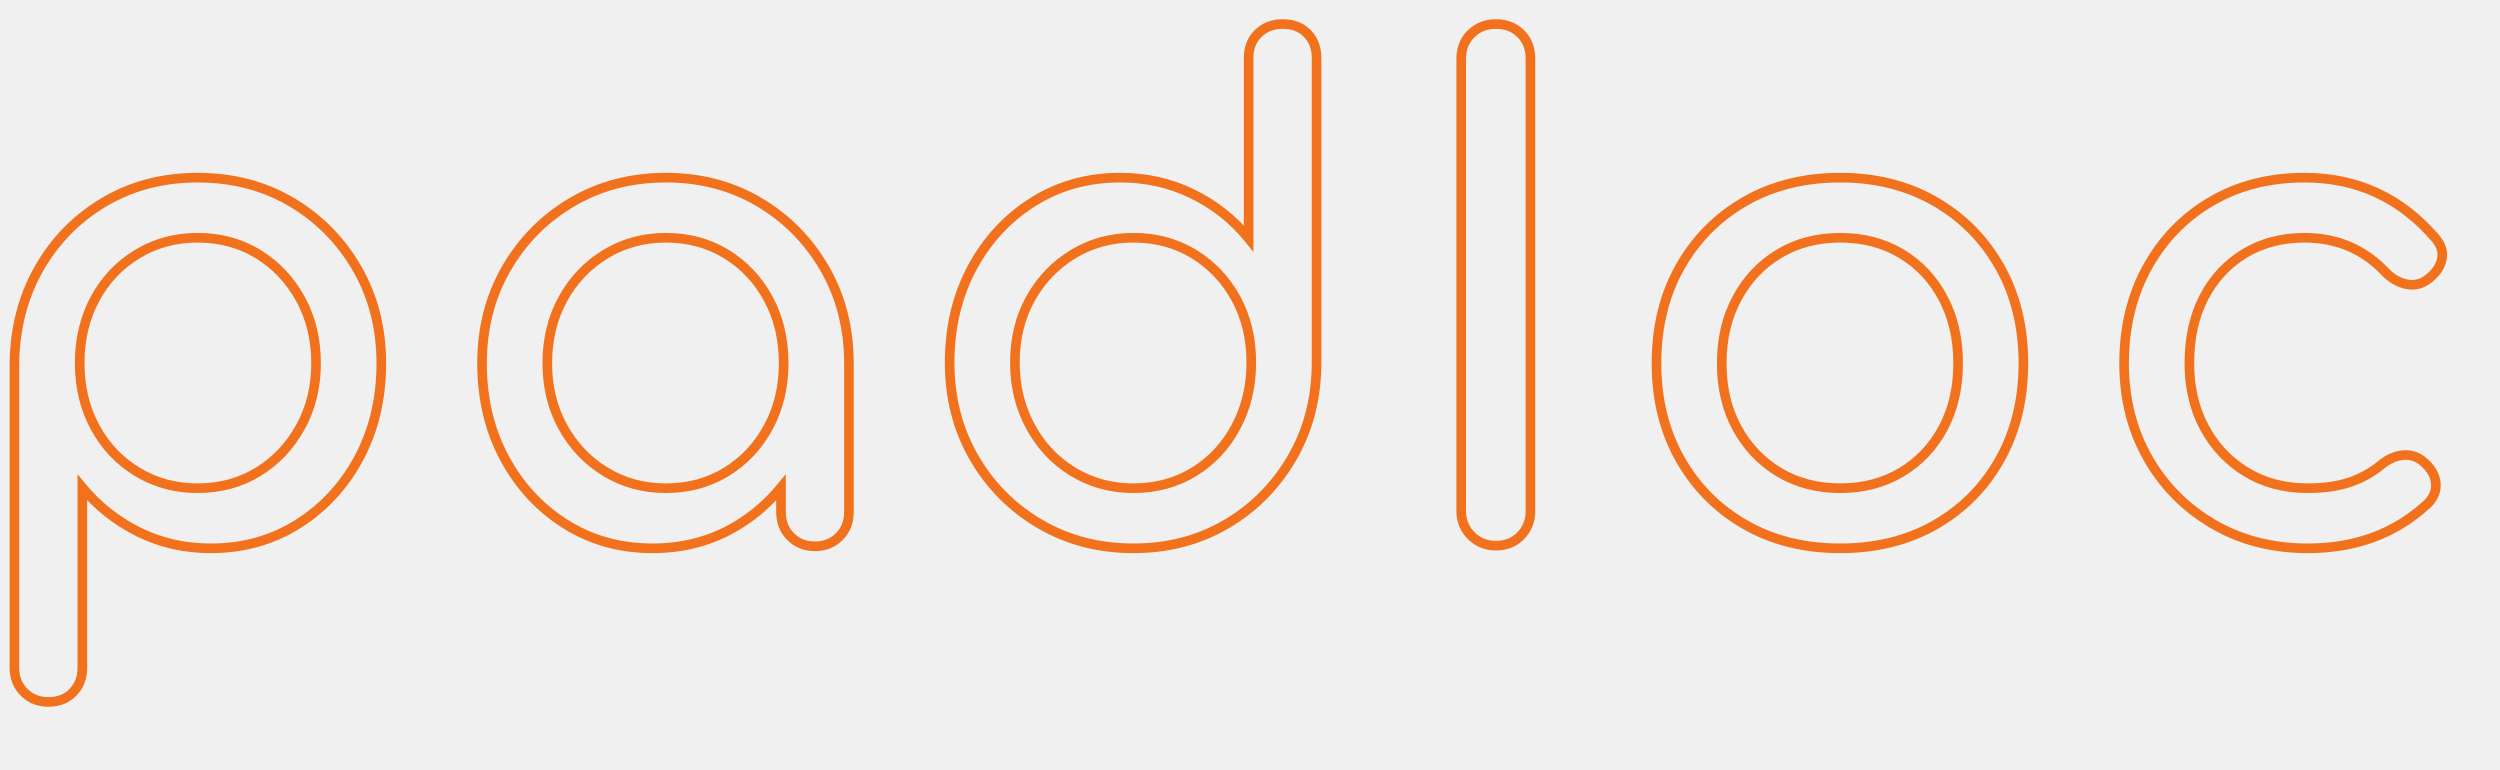
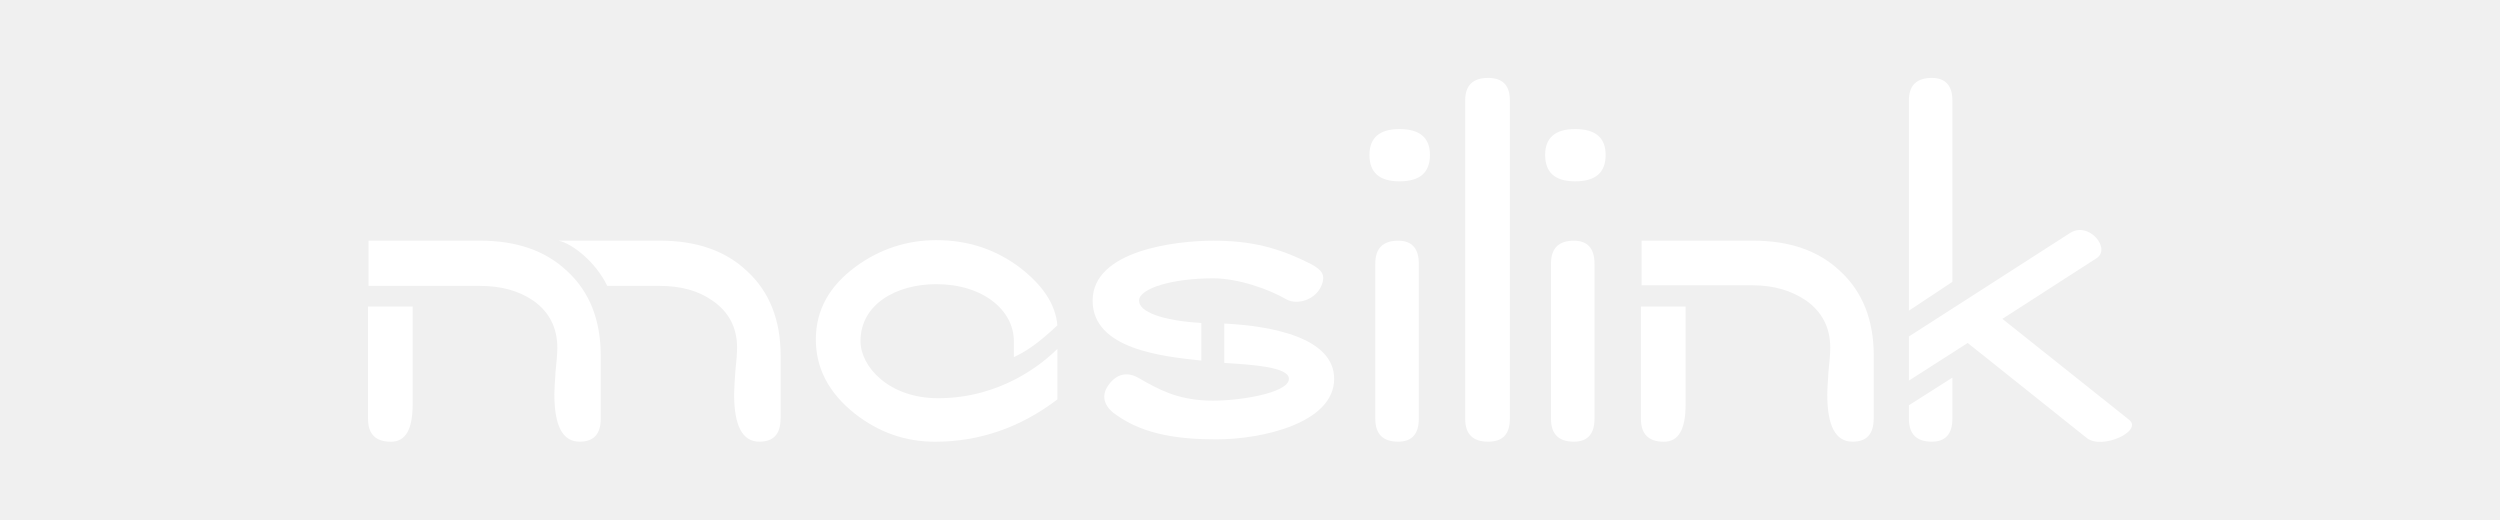
- <svg xmlns="http://www.w3.org/2000/svg" width="520px" height="160px" viewBox="0 0 520 160" version="1.1">
-   <g id="logo-copy-4" stroke="none" stroke-width="1" fill="none" fill-rule="evenodd">
-     <g id="Group" transform="translate(3, 5)" fill-rule="nonzero" stroke-width="2">
-       <path d="M45.087,37.951 C52.573,37.951 59.25,39.692 65.124,43.16 C70.998,46.629 75.665,51.356 79.123,57.343 C82.579,63.326 84.313,70.067 84.313,77.569 C84.313,85.062 82.722,91.77 79.555,97.697 C76.377,103.644 72.036,108.352 66.534,111.824 C61.021,115.304 54.797,117.049 47.857,117.049 C42.248,117.049 37.091,115.878 32.385,113.542 C28.71,111.717 25.455,109.382 22.622,106.537 L22.127,106.03 L22.127,140.932 C22.046,143.463 21.291,145.242 19.908,146.679 C18.434,148.211 16.493,149 14.063,149 C11.744,149 9.826,148.223 8.3,146.692 C6.851,145.238 6.079,143.431 6.006,141.261 L6,140.915 L6,77.56 L6.014,76.859 C6.206,69.642 7.956,63.14 11.256,57.348 C14.668,51.359 19.312,46.63 25.189,43.16 C31.064,39.691 37.695,37.951 45.087,37.951 Z M45.087,52.453 C40.662,52.453 36.656,53.537 33.072,55.712 C29.485,57.888 26.675,60.864 24.638,64.639 C22.59,68.435 21.573,72.747 21.573,77.569 C21.573,82.301 22.591,86.566 24.638,90.361 C26.675,94.136 29.485,97.112 33.072,99.288 C36.656,101.463 40.662,102.547 45.087,102.547 C49.599,102.547 53.627,101.466 57.167,99.291 C60.713,97.113 63.526,94.132 65.609,90.353 C67.7,86.56 68.74,82.298 68.74,77.569 C68.74,72.75 67.701,68.441 65.609,64.647 C63.526,60.868 60.713,57.887 57.167,55.709 C53.627,53.534 49.599,52.453 45.087,52.453 Z M142.489,37.951 C149.881,37.951 156.513,39.691 162.387,43.16 C168.262,46.629 172.929,51.356 176.387,57.343 C179.738,63.144 181.47,69.659 181.571,76.889 L181.576,77.569 L181.576,108.565 C181.492,111.101 180.712,112.884 179.276,114.324 C177.75,115.855 175.832,116.633 173.513,116.633 C171.194,116.633 169.276,115.855 167.749,114.324 C166.205,112.655 165.516,110.91 165.454,108.858 L165.449,108.548 L165.449,106.02 C163.27,108.322 160.959,110.207 158.396,111.824 C152.883,115.304 146.659,117.049 139.719,117.049 C132.78,117.049 126.555,115.304 121.042,111.824 C115.541,108.352 111.199,103.644 108.021,97.697 C104.854,91.77 103.264,85.062 103.264,77.569 C103.264,70.067 104.997,63.326 108.453,57.343 C111.912,51.355 116.602,46.627 122.525,43.158 C128.445,39.69 135.099,37.951 142.489,37.951 Z M142.489,52.453 C138.064,52.453 134.059,53.537 130.474,55.712 C126.884,57.89 124.05,60.869 121.967,64.647 C119.875,68.441 118.836,72.75 118.836,77.569 C118.836,82.298 119.876,86.56 121.967,90.353 C124.05,94.131 126.884,97.11 130.474,99.288 C134.059,101.463 138.064,102.547 142.489,102.547 C147.001,102.547 151.029,101.466 154.569,99.291 C158.112,97.115 160.901,94.137 162.938,90.361 C164.985,86.566 166.003,82.301 166.003,77.569 C166.003,72.747 164.986,68.435 162.938,64.639 C160.901,60.863 158.112,57.885 154.569,55.709 C151.029,53.534 147.001,52.453 142.489,52.453 Z M270.776,6 C273.201,6 275.138,6.763 276.609,8.239 C278.009,9.643 278.766,11.471 278.835,13.741 L278.84,14.085 L278.84,77.438 L278.835,78.129 C278.73,85.352 276.999,91.86 273.651,97.657 C270.192,103.644 265.525,108.371 259.651,111.84 C253.776,115.309 247.145,117.049 239.753,117.049 C232.363,117.049 225.709,115.31 219.788,111.842 C213.866,108.373 209.175,103.645 205.717,97.657 C202.261,91.674 200.527,84.933 200.527,77.431 C200.527,69.938 202.118,63.23 205.285,57.303 C208.463,51.356 212.804,46.648 218.306,43.176 C223.819,39.696 230.043,37.951 236.983,37.951 C242.59,37.951 247.769,39.121 252.52,41.457 C256.228,43.279 259.472,45.61 262.254,48.448 L262.713,48.926 L262.713,14.069 C262.793,11.431 263.584,9.622 265.026,8.226 C266.549,6.751 268.462,6 270.776,6 Z M239.753,52.453 C235.328,52.453 231.322,53.537 227.737,55.712 C224.147,57.89 221.311,60.847 219.228,64.582 C217.138,68.329 216.1,72.614 216.1,77.431 C216.1,82.162 217.141,86.449 219.233,90.288 C221.315,94.109 224.149,97.111 227.737,99.288 C231.322,101.463 235.328,102.547 239.753,102.547 C244.265,102.547 248.293,101.466 251.833,99.291 C255.375,97.115 258.163,94.115 260.199,90.296 C262.248,86.454 263.267,82.165 263.267,77.431 C263.267,72.611 262.251,68.324 260.204,64.574 C258.166,60.842 255.377,57.886 251.833,55.709 C248.293,53.534 244.265,52.453 239.753,52.453 Z M386.775,37.951 C394.35,37.951 401.07,39.644 406.94,43.015 C412.822,46.393 417.448,51.056 420.816,57.003 C424.174,62.934 425.862,69.787 425.862,77.569 C425.862,85.256 424.198,92.062 420.888,97.991 C417.566,103.941 412.963,108.605 407.078,111.985 C401.21,115.355 394.444,117.049 386.775,117.049 C379.106,117.049 372.34,115.355 366.472,111.985 C360.59,108.607 355.964,103.944 352.596,97.997 C349.237,92.065 347.55,85.258 347.55,77.569 C347.55,69.787 349.238,62.934 352.596,57.003 C355.964,51.056 360.59,46.393 366.472,43.015 C372.34,39.645 379.106,37.951 386.775,37.951 Z M386.775,52.453 C382.17,52.453 378.093,53.511 374.549,55.644 C371.009,57.774 368.223,60.728 366.188,64.5 C364.139,68.298 363.122,72.656 363.122,77.569 C363.122,82.48 364.137,86.814 366.186,90.565 C368.221,94.294 371.008,97.225 374.549,99.356 C378.093,101.489 382.17,102.547 386.775,102.547 C391.38,102.547 395.457,101.489 399.001,99.356 C402.539,97.227 405.301,94.299 407.291,90.573 C409.296,86.82 410.289,82.483 410.289,77.569 C410.289,72.653 409.295,68.292 407.289,64.492 C405.299,60.723 402.538,57.773 399.001,55.644 C395.457,53.511 391.38,52.453 386.775,52.453 Z M483.346,37.951 C488.947,37.951 494.072,39.026 498.722,41.168 C503.371,43.309 507.548,46.517 511.245,50.796 C512.791,52.568 513.289,54.399 512.85,56.266 C512.432,58.05 511.307,59.645 509.412,61.018 C507.884,62.113 506.191,62.471 504.334,62.087 C502.583,61.726 500.979,60.831 499.535,59.383 C495.185,54.754 489.795,52.453 483.346,52.453 C478.834,52.453 474.85,53.488 471.399,55.574 C467.954,57.656 465.262,60.559 463.319,64.28 C461.356,68.038 460.386,72.47 460.386,77.569 C460.386,82.392 461.38,86.682 463.384,90.434 C465.376,94.163 468.141,97.116 471.682,99.291 C475.225,101.468 479.346,102.547 484.039,102.547 C487.153,102.547 489.891,102.173 492.25,101.414 C494.578,100.665 496.707,99.497 498.642,97.91 C500.294,96.563 502.003,95.829 503.756,95.674 C505.603,95.511 507.233,96.029 508.646,97.228 C510.444,98.716 511.413,100.402 511.624,102.253 C511.842,104.17 511.212,105.908 509.677,107.448 C502.821,113.848 494.287,117.049 484.039,117.049 C476.462,117.049 469.716,115.309 463.797,111.842 C457.871,108.37 453.226,103.663 449.86,97.719 C446.5,91.786 444.813,85.07 444.813,77.569 C444.813,69.885 446.476,63.057 449.786,57.081 C453.107,51.084 457.664,46.398 463.452,43.019 C469.231,39.645 475.861,37.951 483.346,37.951 Z M315.134,6 C317.553,6 319.514,6.782 321.036,8.308 C322.556,9.833 323.336,11.799 323.336,14.224 L323.336,14.224 L323.336,108.287 C323.252,110.815 322.478,112.62 321.047,114.104 C319.523,115.686 317.557,116.494 315.134,116.494 C312.82,116.494 310.877,115.697 309.301,114.116 C307.726,112.536 306.932,110.589 306.932,108.27 L306.932,108.27 L306.932,14.208 C307.014,11.573 307.825,9.739 309.313,8.296 C310.886,6.771 312.824,6 315.134,6 Z" id="Padloc" stroke="#21BA45" fill="#21BA45" transform="translate(-8,-8)" opacity="0" stroke-width="0">
-         <animateTransform attributeName="transform" type="translate" values="-8,-8; 0,0" keyTimes="0;1" calcMode="spline" keySplines="0.65, 0, 0.35, 1" begin="1s" dur="1.5s" fill="freeze" />
-         <animate attributeName="opacity" values="0;1" keyTimes="0;1" calcMode="spline" keySplines="0.65, 0, 0.35, 1" begin="1s" dur="1.5s" fill="freeze" />
-       </path>
-       <path d="M12.063,146 C14.187,146 15.895,145.329 17.188,143.986 C18.481,142.643 19.127,140.953 19.127,138.915 L19.127,138.915 L19.127,101.408 C22.358,105.298 26.259,108.377 30.83,110.646 C35.4,112.915 40.409,114.049 45.857,114.049 C52.597,114.049 58.645,112.359 64,108.979 C69.356,105.599 73.58,101.014 76.673,95.226 C79.766,89.438 81.313,82.886 81.313,75.569 C81.313,68.253 79.628,61.678 76.257,55.843 C72.887,50.009 68.34,45.401 62.615,42.021 C56.891,38.641 50.381,36.951 43.087,36.951 C35.885,36.951 29.422,38.641 23.697,42.021 C17.973,45.401 13.448,50.009 10.124,55.843 C6.8,61.678 5.092,68.253 5,75.569 L5,75.569 L5,138.915 C5,140.953 5.669,142.643 7.008,143.986 C8.347,145.329 10.032,146 12.063,146 Z M43.087,101.547 C38.47,101.547 34.292,100.412 30.553,98.143 C26.813,95.874 23.882,92.772 21.758,88.836 C19.635,84.9 18.573,80.478 18.573,75.569 C18.573,70.568 19.635,66.1 21.758,62.164 C23.882,58.228 26.813,55.126 30.553,52.857 C34.292,50.588 38.47,49.453 43.087,49.453 C47.796,49.453 51.997,50.588 55.69,52.857 C59.384,55.126 62.315,58.228 64.485,62.164 C66.655,66.1 67.74,70.568 67.74,75.569 C67.74,80.478 66.655,84.9 64.485,88.836 C62.315,92.772 59.384,95.874 55.69,98.143 C51.997,100.412 47.796,101.547 43.087,101.547 Z M137.719,114.049 C144.459,114.049 150.507,112.359 155.862,108.979 C159.042,106.972 161.823,104.54 164.205,101.684 L164.449,101.388 L164.449,106.548 C164.449,108.478 165.05,110.096 166.252,111.403 L166.458,111.618 C167.796,112.961 169.481,113.633 171.513,113.633 C173.544,113.633 175.229,112.961 176.568,111.618 C177.907,110.275 178.576,108.585 178.576,106.548 L178.576,106.548 L178.576,75.569 C178.576,68.253 176.891,61.678 173.521,55.843 C170.151,50.009 165.604,45.401 159.879,42.021 C154.154,38.641 147.691,36.951 140.489,36.951 C133.287,36.951 126.801,38.641 121.03,42.021 C115.259,45.401 110.689,50.009 107.319,55.843 C103.949,61.678 102.264,68.253 102.264,75.569 C102.264,82.886 103.81,89.438 106.903,95.226 C109.996,101.014 114.221,105.599 119.576,108.979 C124.931,112.359 130.979,114.049 137.719,114.049 Z M140.489,101.547 C135.873,101.547 131.695,100.412 127.955,98.143 C124.216,95.874 121.261,92.772 119.091,88.836 C116.921,84.9 115.836,80.478 115.836,75.569 C115.836,70.568 116.921,66.1 119.091,62.164 C121.261,58.228 124.216,55.126 127.955,52.857 C131.695,50.588 135.873,49.453 140.489,49.453 C145.198,49.453 149.399,50.588 153.093,52.857 C156.786,55.126 159.694,58.228 161.818,62.164 C163.942,66.1 165.003,70.568 165.003,75.569 C165.003,80.478 163.942,84.9 161.818,88.836 C159.694,92.772 156.786,95.874 153.093,98.143 C149.399,100.412 145.198,101.547 140.489,101.547 Z M237.753,114.049 C244.955,114.049 251.418,112.359 257.143,108.979 C262.867,105.599 267.415,100.991 270.785,95.157 C274.155,89.322 275.84,82.747 275.84,75.431 L275.84,75.431 L275.84,12.085 C275.84,9.955 275.194,8.241 273.901,6.945 C272.608,5.648 270.9,5 268.776,5 C266.745,5 265.06,5.648 263.721,6.945 C262.382,8.241 261.713,9.955 261.713,12.085 L261.713,12.085 L261.713,49.592 C258.574,45.702 254.696,42.623 250.079,40.354 C245.463,38.085 240.43,36.951 234.983,36.951 C228.243,36.951 222.195,38.641 216.84,42.021 C211.484,45.401 207.26,49.986 204.167,55.774 C201.074,61.562 199.527,68.114 199.527,75.431 C199.527,82.747 201.212,89.322 204.582,95.157 C207.953,100.991 212.523,105.599 218.294,108.979 C224.065,112.359 230.551,114.049 237.753,114.049 Z M237.753,101.547 C233.136,101.547 228.958,100.412 225.219,98.143 C221.479,95.874 218.525,92.749 216.355,88.767 C214.185,84.784 213.1,80.339 213.1,75.431 C213.1,70.43 214.185,65.984 216.355,62.095 C218.525,58.205 221.479,55.126 225.219,52.857 C228.958,50.588 233.136,49.453 237.753,49.453 C242.462,49.453 246.663,50.588 250.356,52.857 C254.049,55.126 256.958,58.205 259.082,62.095 C261.205,65.984 262.267,70.43 262.267,75.431 C262.267,80.339 261.205,84.784 259.082,88.767 C256.958,92.749 254.049,95.874 250.356,98.143 C246.663,100.412 242.462,101.547 237.753,101.547 Z M313.134,113.494 C315.257,113.494 316.989,112.799 318.327,111.41 C319.666,110.021 320.336,108.307 320.336,106.27 L320.336,106.27 L320.336,12.224 C320.336,10.094 319.666,8.357 318.327,7.014 C316.989,5.671 315.257,5 313.134,5 C311.102,5 309.394,5.671 308.009,7.014 C306.624,8.357 305.932,10.094 305.932,12.224 L305.932,12.224 L305.932,106.27 C305.932,108.307 306.624,110.021 308.009,111.41 C309.394,112.799 311.102,113.494 313.134,113.494 Z M384.775,114.049 C392.254,114.049 398.856,112.405 404.58,109.118 C410.305,105.83 414.783,101.292 418.015,95.504 C421.246,89.716 422.862,83.071 422.862,75.569 C422.862,67.975 421.223,61.284 417.945,55.496 C414.668,49.708 410.166,45.17 404.442,41.882 C398.717,38.595 392.162,36.951 384.775,36.951 C377.296,36.951 370.694,38.595 364.97,41.882 C359.245,45.17 354.744,49.708 351.466,55.496 C348.188,61.284 346.55,67.975 346.55,75.569 C346.55,83.071 348.188,89.716 351.466,95.504 C354.744,101.292 359.245,105.83 364.97,109.118 C370.694,112.405 377.296,114.049 384.775,114.049 Z M384.775,101.547 C379.974,101.547 375.727,100.435 372.033,98.213 C368.34,95.99 365.431,92.934 363.308,89.044 C361.184,85.155 360.122,80.663 360.122,75.569 C360.122,70.476 361.184,65.961 363.308,62.025 C365.431,58.089 368.34,55.01 372.033,52.787 C375.727,50.565 379.974,49.453 384.775,49.453 C389.576,49.453 393.824,50.565 397.517,52.787 C401.21,55.01 404.096,58.089 406.173,62.025 C408.251,65.961 409.289,70.476 409.289,75.569 C409.289,80.663 408.251,85.155 406.173,89.044 C404.096,92.934 401.21,95.99 397.517,98.213 C393.824,100.435 389.576,101.547 384.775,101.547 Z M482.039,114.049 C492.011,114.049 500.321,110.947 506.968,104.742 C508.261,103.445 508.815,101.987 508.63,100.366 C508.446,98.745 507.569,97.287 505.999,95.99 C504.799,94.971 503.414,94.532 501.844,94.67 C500.274,94.809 498.751,95.481 497.274,96.685 C495.242,98.352 493.003,99.579 490.556,100.366 C488.11,101.153 485.27,101.547 482.039,101.547 C477.145,101.547 472.852,100.412 469.158,98.143 C465.465,95.874 462.58,92.795 460.502,88.905 C458.425,85.016 457.386,80.57 457.386,75.569 C457.386,70.291 458.402,65.706 460.433,61.817 C462.464,57.927 465.28,54.894 468.881,52.718 C472.482,50.541 476.637,49.453 481.346,49.453 C488.086,49.453 493.719,51.861 498.243,56.677 C499.536,57.973 500.967,58.784 502.536,59.108 C504.106,59.432 505.537,59.131 506.83,58.205 C508.492,57.001 509.508,55.612 509.877,54.037 C510.246,52.463 509.785,50.935 508.492,49.453 C504.891,45.286 500.828,42.16 496.304,40.076 C491.78,37.993 486.794,36.951 481.346,36.951 C474.052,36.951 467.589,38.595 461.956,41.882 C456.324,45.17 451.892,49.731 448.661,55.566 C445.429,61.4 443.813,68.068 443.813,75.569 C443.813,82.886 445.452,89.438 448.73,95.226 C452.008,101.014 456.532,105.599 462.303,108.979 C468.073,112.359 474.652,114.049 482.039,114.049 Z" id="Padloc" stroke="#2185D0" fill="#2185D0" transform="translate(-6,-6)" opacity="0">
-         <animateTransform attributeName="transform" type="translate" values="-6,-6; 0,0" keyTimes="0;1" calcMode="spline" keySplines="0.65, 0, 0.35, 1" begin="1s" dur="1.5s" fill="freeze" />
-         <animate attributeName="opacity" values="0;1" keyTimes="0;1" calcMode="spline" keySplines="0.65, 0, 0.35, 1" begin="1s" dur="1.5s" fill="freeze" />
-       </path>
-       <path d="M10.063,144 C12.187,144 13.895,143.329 15.188,141.986 C16.481,140.643 17.127,138.953 17.127,136.915 L17.127,136.915 L17.127,99.408 C20.358,103.298 24.259,106.377 28.83,108.646 C33.4,110.915 38.409,112.049 43.857,112.049 C50.597,112.049 56.645,110.359 62,106.979 C67.356,103.599 71.58,99.014 74.673,93.226 C77.766,87.438 79.313,80.886 79.313,73.569 C79.313,66.253 77.628,59.678 74.257,53.843 C70.887,48.009 66.34,43.401 60.615,40.021 C54.891,36.641 48.381,34.951 41.087,34.951 C33.885,34.951 27.422,36.641 21.697,40.021 C15.973,43.401 11.448,48.009 8.124,53.843 C4.8,59.678 3.092,66.253 3,73.569 L3,73.569 L3,136.915 C3,138.953 3.669,140.643 5.008,141.986 C6.347,143.329 8.032,144 10.063,144 Z M41.087,99.547 C36.47,99.547 32.292,98.412 28.553,96.143 C24.813,93.874 21.882,90.772 19.758,86.836 C17.635,82.9 16.573,78.478 16.573,73.569 C16.573,68.568 17.635,64.1 19.758,60.164 C21.882,56.228 24.813,53.126 28.553,50.857 C32.292,48.588 36.47,47.453 41.087,47.453 C45.796,47.453 49.997,48.588 53.69,50.857 C57.384,53.126 60.315,56.228 62.485,60.164 C64.655,64.1 65.74,68.568 65.74,73.569 C65.74,78.478 64.655,82.9 62.485,86.836 C60.315,90.772 57.384,93.874 53.69,96.143 C49.997,98.412 45.796,99.547 41.087,99.547 Z M135.719,112.049 C142.459,112.049 148.507,110.359 153.862,106.979 C157.042,104.972 159.823,102.54 162.205,99.684 L162.449,99.388 L162.449,104.548 C162.449,106.478 163.05,108.096 164.252,109.403 L164.458,109.618 C165.796,110.961 167.481,111.633 169.513,111.633 C171.544,111.633 173.229,110.961 174.568,109.618 C175.907,108.275 176.576,106.585 176.576,104.548 L176.576,104.548 L176.576,73.569 C176.576,66.253 174.891,59.678 171.521,53.843 C168.151,48.009 163.604,43.401 157.879,40.021 C152.154,36.641 145.691,34.951 138.489,34.951 C131.287,34.951 124.801,36.641 119.03,40.021 C113.259,43.401 108.689,48.009 105.319,53.843 C101.949,59.678 100.264,66.253 100.264,73.569 C100.264,80.886 101.81,87.438 104.903,93.226 C107.996,99.014 112.221,103.599 117.576,106.979 C122.931,110.359 128.979,112.049 135.719,112.049 Z M138.489,99.547 C133.873,99.547 129.695,98.412 125.955,96.143 C122.216,93.874 119.261,90.772 117.091,86.836 C114.921,82.9 113.836,78.478 113.836,73.569 C113.836,68.568 114.921,64.1 117.091,60.164 C119.261,56.228 122.216,53.126 125.955,50.857 C129.695,48.588 133.873,47.453 138.489,47.453 C143.198,47.453 147.399,48.588 151.093,50.857 C154.786,53.126 157.694,56.228 159.818,60.164 C161.942,64.1 163.003,68.568 163.003,73.569 C163.003,78.478 161.942,82.9 159.818,86.836 C157.694,90.772 154.786,93.874 151.093,96.143 C147.399,98.412 143.198,99.547 138.489,99.547 Z M235.753,112.049 C242.955,112.049 249.418,110.359 255.143,106.979 C260.867,103.599 265.415,98.991 268.785,93.157 C272.155,87.322 273.84,80.747 273.84,73.431 L273.84,73.431 L273.84,10.085 C273.84,7.955 273.194,6.241 271.901,4.945 C270.608,3.648 268.9,3 266.776,3 C264.745,3 263.06,3.648 261.721,4.945 C260.382,6.241 259.713,7.955 259.713,10.085 L259.713,10.085 L259.713,47.592 C256.574,43.702 252.696,40.623 248.079,38.354 C243.463,36.085 238.43,34.951 232.983,34.951 C226.243,34.951 220.195,36.641 214.84,40.021 C209.484,43.401 205.26,47.986 202.167,53.774 C199.074,59.562 197.527,66.114 197.527,73.431 C197.527,80.747 199.212,87.322 202.582,93.157 C205.953,98.991 210.523,103.599 216.294,106.979 C222.065,110.359 228.551,112.049 235.753,112.049 Z M235.753,99.547 C231.136,99.547 226.958,98.412 223.219,96.143 C219.479,93.874 216.525,90.749 214.355,86.767 C212.185,82.784 211.1,78.339 211.1,73.431 C211.1,68.43 212.185,63.984 214.355,60.095 C216.525,56.205 219.479,53.126 223.219,50.857 C226.958,48.588 231.136,47.453 235.753,47.453 C240.462,47.453 244.663,48.588 248.356,50.857 C252.049,53.126 254.958,56.205 257.082,60.095 C259.205,63.984 260.267,68.43 260.267,73.431 C260.267,78.339 259.205,82.784 257.082,86.767 C254.958,90.749 252.049,93.874 248.356,96.143 C244.663,98.412 240.462,99.547 235.753,99.547 Z M311.134,111.494 C313.257,111.494 314.989,110.799 316.327,109.41 C317.666,108.021 318.336,106.307 318.336,104.27 L318.336,104.27 L318.336,10.224 C318.336,8.094 317.666,6.357 316.327,5.014 C314.989,3.671 313.257,3 311.134,3 C309.102,3 307.394,3.671 306.009,5.014 C304.624,6.357 303.932,8.094 303.932,10.224 L303.932,10.224 L303.932,104.27 C303.932,106.307 304.624,108.021 306.009,109.41 C307.394,110.799 309.102,111.494 311.134,111.494 Z M382.775,112.049 C390.254,112.049 396.856,110.405 402.58,107.118 C408.305,103.83 412.783,99.292 416.015,93.504 C419.246,87.716 420.862,81.071 420.862,73.569 C420.862,65.975 419.223,59.284 415.945,53.496 C412.668,47.708 408.166,43.17 402.442,39.882 C396.717,36.595 390.162,34.951 382.775,34.951 C375.296,34.951 368.694,36.595 362.97,39.882 C357.245,43.17 352.744,47.708 349.466,53.496 C346.188,59.284 344.55,65.975 344.55,73.569 C344.55,81.071 346.188,87.716 349.466,93.504 C352.744,99.292 357.245,103.83 362.97,107.118 C368.694,110.405 375.296,112.049 382.775,112.049 Z M382.775,99.547 C377.974,99.547 373.727,98.435 370.033,96.213 C366.34,93.99 363.431,90.934 361.308,87.044 C359.184,83.155 358.122,78.663 358.122,73.569 C358.122,68.476 359.184,63.961 361.308,60.025 C363.431,56.089 366.34,53.01 370.033,50.787 C373.727,48.565 377.974,47.453 382.775,47.453 C387.576,47.453 391.824,48.565 395.517,50.787 C399.21,53.01 402.096,56.089 404.173,60.025 C406.251,63.961 407.289,68.476 407.289,73.569 C407.289,78.663 406.251,83.155 404.173,87.044 C402.096,90.934 399.21,93.99 395.517,96.213 C391.824,98.435 387.576,99.547 382.775,99.547 Z M480.039,112.049 C490.011,112.049 498.321,108.947 504.968,102.742 C506.261,101.445 506.815,99.987 506.63,98.366 C506.446,96.745 505.569,95.287 503.999,93.99 C502.799,92.971 501.414,92.532 499.844,92.67 C498.274,92.809 496.751,93.481 495.274,94.685 C493.242,96.352 491.003,97.579 488.556,98.366 C486.11,99.153 483.27,99.547 480.039,99.547 C475.145,99.547 470.852,98.412 467.158,96.143 C463.465,93.874 460.58,90.795 458.502,86.905 C456.425,83.016 455.386,78.57 455.386,73.569 C455.386,68.291 456.402,63.706 458.433,59.817 C460.464,55.927 463.28,52.894 466.881,50.718 C470.482,48.541 474.637,47.453 479.346,47.453 C486.086,47.453 491.719,49.861 496.243,54.677 C497.536,55.973 498.967,56.784 500.536,57.108 C502.106,57.432 503.537,57.131 504.83,56.205 C506.492,55.001 507.508,53.612 507.877,52.037 C508.246,50.463 507.785,48.935 506.492,47.453 C502.891,43.286 498.828,40.16 494.304,38.076 C489.78,35.993 484.794,34.951 479.346,34.951 C472.052,34.951 465.589,36.595 459.956,39.882 C454.324,43.17 449.892,47.731 446.661,53.566 C443.429,59.4 441.813,66.068 441.813,73.569 C441.813,80.886 443.452,87.438 446.73,93.226 C450.008,99.014 454.532,103.599 460.303,106.979 C466.073,110.359 472.652,112.049 480.039,112.049 Z" id="Padloc" stroke="#A333C8" fill="#A333C8" transform="translate(-4,-4)" opacity="0">
-         <animateTransform attributeName="transform" type="translate" values="-4,-4; 0,0" keyTimes="0;1" calcMode="spline" keySplines="0.65, 0, 0.35, 1" begin="1s" dur="1.5s" fill="freeze" />
-         <animate attributeName="opacity" values="0;1" keyTimes="0;1" calcMode="spline" keySplines="0.65, 0, 0.35, 1" begin="1s" dur="1.5s" fill="freeze" />
-       </path>
-       <path d="M8.063,142 C10.187,142 11.895,141.329 13.188,139.986 C14.481,138.643 15.127,136.953 15.127,134.915 L15.127,134.915 L15.127,97.408 C18.358,101.298 22.259,104.377 26.83,106.646 C31.4,108.915 36.409,110.049 41.857,110.049 C48.597,110.049 54.645,108.359 60,104.979 C65.356,101.599 69.58,97.014 72.673,91.226 C75.766,85.438 77.313,78.886 77.313,71.569 C77.313,64.253 75.628,57.678 72.257,51.843 C68.887,46.009 64.34,41.401 58.615,38.021 C52.891,34.641 46.381,32.951 39.087,32.951 C31.885,32.951 25.422,34.641 19.697,38.021 C13.973,41.401 9.448,46.009 6.124,51.843 C2.8,57.678 1.092,64.253 1,71.569 L1,71.569 L1,134.915 C1,136.953 1.669,138.643 3.008,139.986 C4.347,141.329 6.032,142 8.063,142 Z M39.087,97.547 C34.47,97.547 30.292,96.412 26.553,94.143 C22.813,91.874 19.882,88.772 17.758,84.836 C15.635,80.9 14.573,76.478 14.573,71.569 C14.573,66.568 15.635,62.1 17.758,58.164 C19.882,54.228 22.813,51.126 26.553,48.857 C30.292,46.588 34.47,45.453 39.087,45.453 C43.796,45.453 47.997,46.588 51.69,48.857 C55.384,51.126 58.315,54.228 60.485,58.164 C62.655,62.1 63.74,66.568 63.74,71.569 C63.74,76.478 62.655,80.9 60.485,84.836 C58.315,88.772 55.384,91.874 51.69,94.143 C47.997,96.412 43.796,97.547 39.087,97.547 Z M133.719,110.049 C140.459,110.049 146.507,108.359 151.862,104.979 C155.042,102.972 157.823,100.54 160.205,97.684 L160.449,97.388 L160.449,102.548 C160.449,104.478 161.05,106.096 162.252,107.403 L162.458,107.618 C163.796,108.961 165.481,109.633 167.513,109.633 C169.544,109.633 171.229,108.961 172.568,107.618 C173.907,106.275 174.576,104.585 174.576,102.548 L174.576,102.548 L174.576,71.569 C174.576,64.253 172.891,57.678 169.521,51.843 C166.151,46.009 161.604,41.401 155.879,38.021 C150.154,34.641 143.691,32.951 136.489,32.951 C129.287,32.951 122.801,34.641 117.03,38.021 C111.259,41.401 106.689,46.009 103.319,51.843 C99.949,57.678 98.264,64.253 98.264,71.569 C98.264,78.886 99.81,85.438 102.903,91.226 C105.996,97.014 110.221,101.599 115.576,104.979 C120.931,108.359 126.979,110.049 133.719,110.049 Z M136.489,97.547 C131.873,97.547 127.695,96.412 123.955,94.143 C120.216,91.874 117.261,88.772 115.091,84.836 C112.921,80.9 111.836,76.478 111.836,71.569 C111.836,66.568 112.921,62.1 115.091,58.164 C117.261,54.228 120.216,51.126 123.955,48.857 C127.695,46.588 131.873,45.453 136.489,45.453 C141.198,45.453 145.399,46.588 149.093,48.857 C152.786,51.126 155.694,54.228 157.818,58.164 C159.942,62.1 161.003,66.568 161.003,71.569 C161.003,76.478 159.942,80.9 157.818,84.836 C155.694,88.772 152.786,91.874 149.093,94.143 C145.399,96.412 141.198,97.547 136.489,97.547 Z M233.753,110.049 C240.955,110.049 247.418,108.359 253.143,104.979 C258.867,101.599 263.415,96.991 266.785,91.157 C270.155,85.322 271.84,78.747 271.84,71.431 L271.84,71.431 L271.84,8.085 C271.84,5.955 271.194,4.241 269.901,2.945 C268.608,1.648 266.9,1 264.776,1 C262.745,1 261.06,1.648 259.721,2.945 C258.382,4.241 257.713,5.955 257.713,8.085 L257.713,8.085 L257.713,45.592 C254.574,41.702 250.696,38.623 246.079,36.354 C241.463,34.085 236.43,32.951 230.983,32.951 C224.243,32.951 218.195,34.641 212.84,38.021 C207.484,41.401 203.26,45.986 200.167,51.774 C197.074,57.562 195.527,64.114 195.527,71.431 C195.527,78.747 197.212,85.322 200.582,91.157 C203.953,96.991 208.523,101.599 214.294,104.979 C220.065,108.359 226.551,110.049 233.753,110.049 Z M233.753,97.547 C229.136,97.547 224.958,96.412 221.219,94.143 C217.479,91.874 214.525,88.749 212.355,84.767 C210.185,80.784 209.1,76.339 209.1,71.431 C209.1,66.43 210.185,61.984 212.355,58.095 C214.525,54.205 217.479,51.126 221.219,48.857 C224.958,46.588 229.136,45.453 233.753,45.453 C238.462,45.453 242.663,46.588 246.356,48.857 C250.049,51.126 252.958,54.205 255.082,58.095 C257.205,61.984 258.267,66.43 258.267,71.431 C258.267,76.339 257.205,80.784 255.082,84.767 C252.958,88.749 250.049,91.874 246.356,94.143 C242.663,96.412 238.462,97.547 233.753,97.547 Z M309.134,109.494 C311.257,109.494 312.989,108.799 314.327,107.41 C315.666,106.021 316.336,104.307 316.336,102.27 L316.336,102.27 L316.336,8.224 C316.336,6.094 315.666,4.357 314.327,3.014 C312.989,1.671 311.257,1 309.134,1 C307.102,1 305.394,1.671 304.009,3.014 C302.624,4.357 301.932,6.094 301.932,8.224 L301.932,8.224 L301.932,102.27 C301.932,104.307 302.624,106.021 304.009,107.41 C305.394,108.799 307.102,109.494 309.134,109.494 Z M380.775,110.049 C388.254,110.049 394.856,108.405 400.58,105.118 C406.305,101.83 410.783,97.292 414.015,91.504 C417.246,85.716 418.862,79.071 418.862,71.569 C418.862,63.975 417.223,57.284 413.945,51.496 C410.668,45.708 406.166,41.17 400.442,37.882 C394.717,34.595 388.162,32.951 380.775,32.951 C373.296,32.951 366.694,34.595 360.97,37.882 C355.245,41.17 350.744,45.708 347.466,51.496 C344.188,57.284 342.55,63.975 342.55,71.569 C342.55,79.071 344.188,85.716 347.466,91.504 C350.744,97.292 355.245,101.83 360.97,105.118 C366.694,108.405 373.296,110.049 380.775,110.049 Z M380.775,97.547 C375.974,97.547 371.727,96.435 368.033,94.213 C364.34,91.99 361.431,88.934 359.308,85.044 C357.184,81.155 356.122,76.663 356.122,71.569 C356.122,66.476 357.184,61.961 359.308,58.025 C361.431,54.089 364.34,51.01 368.033,48.787 C371.727,46.565 375.974,45.453 380.775,45.453 C385.576,45.453 389.824,46.565 393.517,48.787 C397.21,51.01 400.096,54.089 402.173,58.025 C404.251,61.961 405.289,66.476 405.289,71.569 C405.289,76.663 404.251,81.155 402.173,85.044 C400.096,88.934 397.21,91.99 393.517,94.213 C389.824,96.435 385.576,97.547 380.775,97.547 Z M478.039,110.049 C488.011,110.049 496.321,106.947 502.968,100.742 C504.261,99.445 504.815,97.987 504.63,96.366 C504.446,94.745 503.569,93.287 501.999,91.99 C500.799,90.971 499.414,90.532 497.844,90.67 C496.274,90.809 494.751,91.481 493.274,92.685 C491.242,94.352 489.003,95.579 486.556,96.366 C484.11,97.153 481.27,97.547 478.039,97.547 C473.145,97.547 468.852,96.412 465.158,94.143 C461.465,91.874 458.58,88.795 456.502,84.905 C454.425,81.016 453.386,76.57 453.386,71.569 C453.386,66.291 454.402,61.706 456.433,57.817 C458.464,53.927 461.28,50.894 464.881,48.718 C468.482,46.541 472.637,45.453 477.346,45.453 C484.086,45.453 489.719,47.861 494.243,52.677 C495.536,53.973 496.967,54.784 498.536,55.108 C500.106,55.432 501.537,55.131 502.83,54.205 C504.492,53.001 505.508,51.612 505.877,50.037 C506.246,48.463 505.785,46.935 504.492,45.453 C500.891,41.286 496.828,38.16 492.304,36.076 C487.78,33.993 482.794,32.951 477.346,32.951 C470.052,32.951 463.589,34.595 457.956,37.882 C452.324,41.17 447.892,45.731 444.661,51.566 C441.429,57.4 439.813,64.068 439.813,71.569 C439.813,78.886 441.452,85.438 444.73,91.226 C448.008,97.014 452.532,101.599 458.303,104.979 C464.073,108.359 470.652,110.049 478.039,110.049 Z" id="Padloc" stroke="#F2711C" fill="#F2711C" transform="translate(-2,-2)" opacity="0">
-         <animateTransform attributeName="transform" type="translate" values="-2,-2; 0,0" keyTimes="0;1" calcMode="spline" keySplines="0.65, 0, 0.35, 1" begin="1s" dur="1.5s" fill="freeze" />
-         <animate attributeName="opacity" values="0;1" keyTimes="0;1" calcMode="spline" keySplines="0.65, 0, 0.35, 1" begin="1s" dur="1.5s" fill="freeze" />
-       </path>
-       <path d="M7.063,141 C9.187,141 10.895,140.329 12.188,138.986 C13.481,137.643 14.127,135.953 14.127,133.915 L14.127,133.915 L14.127,96.408 C17.358,100.298 21.259,103.377 25.83,105.646 C30.4,107.915 35.409,109.049 40.857,109.049 C47.597,109.049 53.645,107.359 59,103.979 C64.356,100.599 68.58,96.014 71.673,90.226 C74.766,84.438 76.313,77.886 76.313,70.569 C76.313,63.253 74.628,56.678 71.257,50.843 C67.887,45.009 63.34,40.401 57.615,37.021 C51.891,33.641 45.381,31.951 38.087,31.951 C30.885,31.951 24.422,33.641 18.697,37.021 C12.973,40.401 8.448,45.009 5.124,50.843 C1.8,56.678 0.092,63.253 0,70.569 L0,70.569 L0,133.915 C0,135.953 0.669,137.643 2.008,138.986 C3.347,140.329 5.032,141 7.063,141 Z M38.087,96.547 C33.47,96.547 29.292,95.412 25.553,93.143 C21.813,90.874 18.882,87.772 16.758,83.836 C14.635,79.9 13.573,75.478 13.573,70.569 C13.573,65.568 14.635,61.1 16.758,57.164 C18.882,53.228 21.813,50.126 25.553,47.857 C29.292,45.588 33.47,44.453 38.087,44.453 C42.796,44.453 46.997,45.588 50.69,47.857 C54.384,50.126 57.315,53.228 59.485,57.164 C61.655,61.1 62.74,65.568 62.74,70.569 C62.74,75.478 61.655,79.9 59.485,83.836 C57.315,87.772 54.384,90.874 50.69,93.143 C46.997,95.412 42.796,96.547 38.087,96.547 Z M132.719,109.049 C139.459,109.049 145.507,107.359 150.862,103.979 C154.042,101.972 156.823,99.54 159.205,96.684 L159.449,96.388 L159.449,101.548 C159.449,103.478 160.05,105.096 161.252,106.403 L161.458,106.618 C162.796,107.961 164.481,108.633 166.513,108.633 C168.544,108.633 170.229,107.961 171.568,106.618 C172.907,105.275 173.576,103.585 173.576,101.548 L173.576,101.548 L173.576,70.569 C173.576,63.253 171.891,56.678 168.521,50.843 C165.151,45.009 160.604,40.401 154.879,37.021 C149.154,33.641 142.691,31.951 135.489,31.951 C128.287,31.951 121.801,33.641 116.03,37.021 C110.259,40.401 105.689,45.009 102.319,50.843 C98.949,56.678 97.264,63.253 97.264,70.569 C97.264,77.886 98.81,84.438 101.903,90.226 C104.996,96.014 109.221,100.599 114.576,103.979 C119.931,107.359 125.979,109.049 132.719,109.049 Z M135.489,96.547 C130.873,96.547 126.695,95.412 122.955,93.143 C119.216,90.874 116.261,87.772 114.091,83.836 C111.921,79.9 110.836,75.478 110.836,70.569 C110.836,65.568 111.921,61.1 114.091,57.164 C116.261,53.228 119.216,50.126 122.955,47.857 C126.695,45.588 130.873,44.453 135.489,44.453 C140.198,44.453 144.399,45.588 148.093,47.857 C151.786,50.126 154.694,53.228 156.818,57.164 C158.942,61.1 160.003,65.568 160.003,70.569 C160.003,75.478 158.942,79.9 156.818,83.836 C154.694,87.772 151.786,90.874 148.093,93.143 C144.399,95.412 140.198,96.547 135.489,96.547 Z M232.753,109.049 C239.955,109.049 246.418,107.359 252.143,103.979 C257.867,100.599 262.415,95.991 265.785,90.157 C269.155,84.322 270.84,77.747 270.84,70.431 L270.84,70.431 L270.84,7.085 C270.84,4.955 270.194,3.241 268.901,1.945 C267.608,0.648 265.9,0 263.776,0 C261.745,0 260.06,0.648 258.721,1.945 C257.382,3.241 256.713,4.955 256.713,7.085 L256.713,7.085 L256.713,44.592 C253.574,40.702 249.696,37.623 245.079,35.354 C240.463,33.085 235.43,31.951 229.983,31.951 C223.243,31.951 217.195,33.641 211.84,37.021 C206.484,40.401 202.26,44.986 199.167,50.774 C196.074,56.562 194.527,63.114 194.527,70.431 C194.527,77.747 196.212,84.322 199.582,90.157 C202.953,95.991 207.523,100.599 213.294,103.979 C219.065,107.359 225.551,109.049 232.753,109.049 Z M232.753,96.547 C228.136,96.547 223.958,95.412 220.219,93.143 C216.479,90.874 213.525,87.749 211.355,83.767 C209.185,79.784 208.1,75.339 208.1,70.431 C208.1,65.43 209.185,60.984 211.355,57.095 C213.525,53.205 216.479,50.126 220.219,47.857 C223.958,45.588 228.136,44.453 232.753,44.453 C237.462,44.453 241.663,45.588 245.356,47.857 C249.049,50.126 251.958,53.205 254.082,57.095 C256.205,60.984 257.267,65.43 257.267,70.431 C257.267,75.339 256.205,79.784 254.082,83.767 C251.958,87.749 249.049,90.874 245.356,93.143 C241.663,95.412 237.462,96.547 232.753,96.547 Z M308.134,108.494 C310.257,108.494 311.989,107.799 313.327,106.41 C314.666,105.021 315.336,103.307 315.336,101.27 L315.336,101.27 L315.336,7.224 C315.336,5.094 314.666,3.357 313.327,2.014 C311.989,0.671 310.257,0 308.134,0 C306.102,0 304.394,0.671 303.009,2.014 C301.624,3.357 300.932,5.094 300.932,7.224 L300.932,7.224 L300.932,101.27 C300.932,103.307 301.624,105.021 303.009,106.41 C304.394,107.799 306.102,108.494 308.134,108.494 Z M379.775,109.049 C387.254,109.049 393.856,107.405 399.58,104.118 C405.305,100.83 409.783,96.292 413.015,90.504 C416.246,84.716 417.862,78.071 417.862,70.569 C417.862,62.975 416.223,56.284 412.945,50.496 C409.668,44.708 405.166,40.17 399.442,36.882 C393.717,33.595 387.162,31.951 379.775,31.951 C372.296,31.951 365.694,33.595 359.97,36.882 C354.245,40.17 349.744,44.708 346.466,50.496 C343.188,56.284 341.55,62.975 341.55,70.569 C341.55,78.071 343.188,84.716 346.466,90.504 C349.744,96.292 354.245,100.83 359.97,104.118 C365.694,107.405 372.296,109.049 379.775,109.049 Z M379.775,96.547 C374.974,96.547 370.727,95.435 367.033,93.213 C363.34,90.99 360.431,87.934 358.308,84.044 C356.184,80.155 355.122,75.663 355.122,70.569 C355.122,65.476 356.184,60.961 358.308,57.025 C360.431,53.089 363.34,50.01 367.033,47.787 C370.727,45.565 374.974,44.453 379.775,44.453 C384.576,44.453 388.824,45.565 392.517,47.787 C396.21,50.01 399.096,53.089 401.173,57.025 C403.251,60.961 404.289,65.476 404.289,70.569 C404.289,75.663 403.251,80.155 401.173,84.044 C399.096,87.934 396.21,90.99 392.517,93.213 C388.824,95.435 384.576,96.547 379.775,96.547 Z M477.039,109.049 C487.011,109.049 495.321,105.947 501.968,99.742 C503.261,98.445 503.815,96.987 503.63,95.366 C503.446,93.745 502.569,92.287 500.999,90.99 C499.799,89.971 498.414,89.532 496.844,89.67 C495.274,89.809 493.751,90.481 492.274,91.685 C490.242,93.352 488.003,94.579 485.556,95.366 C483.11,96.153 480.27,96.547 477.039,96.547 C472.145,96.547 467.852,95.412 464.158,93.143 C460.465,90.874 457.58,87.795 455.502,83.905 C453.425,80.016 452.386,75.57 452.386,70.569 C452.386,65.291 453.402,60.706 455.433,56.817 C457.464,52.927 460.28,49.894 463.881,47.718 C467.482,45.541 471.637,44.453 476.346,44.453 C483.086,44.453 488.719,46.861 493.243,51.677 C494.536,52.973 495.967,53.784 497.536,54.108 C499.106,54.432 500.537,54.131 501.83,53.205 C503.492,52.001 504.508,50.612 504.877,49.037 C505.246,47.463 504.785,45.935 503.492,44.453 C499.891,40.286 495.828,37.16 491.304,35.076 C486.78,32.993 481.794,31.951 476.346,31.951 C469.052,31.951 462.589,33.595 456.956,36.882 C451.324,40.17 446.892,44.731 443.661,50.566 C440.429,56.4 438.813,63.068 438.813,70.569 C438.813,77.886 440.452,84.438 443.73,90.226 C447.008,96.014 451.532,100.599 457.303,103.979 C463.073,107.359 469.652,109.049 477.039,109.049 Z" id="Padloc" stroke="#F2711C" fill="#FFFFFF" stroke-dasharray="600" fill-opacity="0">
-         <animate attributeName="stroke-dashoffset" values="600;0" keyTimes="0;1" calcMode="spline" keySplines="0.65, 0, 0.35, 1" dur="2.5s" />
-         <animate attributeName="fill-opacity" values="0;1" keyTimes="0;1" calcMode="spline" keySplines="0.65, 0, 0.35, 1" begin="1s" dur="1.5s" fill="freeze" />
-       </path>
-     </g>
+ <svg xmlns="http://www.w3.org/2000/svg" version="1.1" id="图层_1" x="0px" y="0px" viewBox="0 0 505 105" style="enable-background:new 0 0 505 105;" xml:space="preserve">
+   <style type="text/css">
+ 	.st0{fill:#FFFFFF;}
+ </style>
+   <g>
+     <path class="st0" d="M83.36,61.92v19.71c0,5.1-1.42,7.6-4.39,7.6c-3.09,0-4.63-1.54-4.63-4.63V61.92H83.36z M121.35,84.59   c0,3.09-1.42,4.63-4.27,4.63c-3.44,0-5.1-3.21-5.1-9.62c0-0.95,0.12-2.49,0.24-4.51c0.24-2.14,0.36-3.8,0.36-4.87   c0-4.04-1.66-7.24-4.87-9.5c-2.97-2.02-6.53-2.97-10.8-2.97H74.45v-9.14h22.44c7.48,0,13.3,2.02,17.69,6.17   c4.51,4.16,6.77,9.85,6.77,17.09V84.59z M157.67,84.59c0,3.09-1.43,4.63-4.27,4.63c-3.44,0-5.11-3.21-5.11-9.62   c0-0.95,0.12-2.49,0.24-4.51c0.24-2.14,0.36-3.8,0.36-4.87c0-4.04-1.66-7.24-4.99-9.5c-2.85-2.02-6.41-2.97-10.68-2.97h-10.56   c-2.26-4.75-7-8.55-9.85-9.14h20.42c7.48,0,13.3,2.02,17.69,6.17c4.51,4.16,6.77,9.85,6.77,17.09V84.59z" />
+     <path class="st0" d="M204.8,72.13v-3.21c0-6.29-6.29-11.52-15.67-11.52c-8.07,0-15.31,4.04-15.31,11.52   c0,5.1,5.7,11.52,15.67,11.52c12.7,0,21.13-7,24.1-9.97v10.21c-7.48,5.7-15.79,8.55-24.69,8.55c-6.05,0-11.4-1.9-16.26-5.7   c-5.22-4.16-7.84-9.14-7.84-14.96c0-5.94,2.73-10.8,8.07-14.72c4.87-3.56,10.33-5.34,16.26-5.34c6.29,0,11.75,1.78,16.62,5.34   c4.87,3.68,7.48,7.6,7.84,11.87C209.19,69.87,206.82,71.18,204.8,72.13z" />
+     <path class="st0" d="M245.04,48.62c7.6,0,13.06,1.31,19.83,4.75c2.26,1.19,2.85,2.26,2.14,4.15c-1.19,3.09-4.99,4.15-7.12,2.97   c-3.68-2.14-9.85-4.27-14.84-4.27c-8.19,0-14.96,2.02-14.96,4.51c0,2.26,4.63,4.04,12.58,4.51v7.6   c-7.72-0.83-21.96-2.26-21.96-12.11C220.71,50.52,237.68,48.62,245.04,48.62z M223.8,77.94c2.02-2.97,4.51-2.61,6.29-1.54   c3.92,2.26,7.6,4.27,13.77,4.51c5.7,0.24,16.5-1.42,16.5-4.39c0-2.37-7.24-2.85-13.06-3.21v-7.95c9.62,0.47,22.2,2.85,22.2,11.16   c0,8.9-14.48,12.23-23.74,12.23c-7.24,0-14.48-0.83-20.18-4.87C223.56,82.57,222.13,80.44,223.8,77.94z" />
+     <path class="st0" d="M288.85,31.29c0,3.56-2.02,5.34-6.17,5.34c-4.04,0-6.05-1.78-6.05-5.34c0-3.44,2.02-5.22,6.05-5.22   C286.83,26.07,288.85,27.85,288.85,31.29z M277.81,53.25c0-3.09,1.54-4.63,4.63-4.63c2.73,0,4.16,1.54,4.16,4.63v31.34   c0,3.09-1.42,4.63-4.16,4.63c-3.09,0-4.63-1.54-4.63-4.63V53.25z" />
+     <path class="st0" d="M295.97,20.25c0-2.97,1.54-4.51,4.63-4.51c2.97,0,4.39,1.54,4.39,4.51v64.34c0,3.09-1.42,4.63-4.39,4.63   c-3.09,0-4.63-1.54-4.63-4.63V20.25z" />
+     <path class="st0" d="M324.34,31.29c0,3.56-2.02,5.34-6.17,5.34c-4.04,0-6.05-1.78-6.05-5.34c0-3.44,2.02-5.22,6.05-5.22   C322.33,26.07,324.34,27.85,324.34,31.29z M313.3,53.25c0-3.09,1.54-4.63,4.63-4.63c2.73,0,4.16,1.54,4.16,4.63v31.34   c0,3.09-1.42,4.63-4.16,4.63c-3.09,0-4.63-1.54-4.63-4.63V53.25z" />
+     <path class="st0" d="M340.49,61.92v19.83c0,4.99-1.42,7.48-4.39,7.48c-3.09,0-4.63-1.54-4.63-4.63V61.92H340.49z M378.48,84.59   c0,3.09-1.42,4.63-4.27,4.63c-3.44,0-5.1-3.21-5.1-9.5c0-1.07,0.12-2.61,0.24-4.63c0.24-2.14,0.36-3.8,0.36-4.87   c0-4.04-1.66-7.24-4.87-9.5c-2.97-2.02-6.53-3.09-10.8-3.09h-22.44v-9.02h22.44c7.48,0,13.3,2.02,17.69,6.17   c4.51,4.16,6.77,9.85,6.77,17.09V84.59z" />
+     <path class="st0" d="M385.6,20.25c0-2.97,1.54-4.51,4.63-4.51c2.73,0,4.15,1.54,4.15,4.51v36.68l-8.78,5.82V20.25z M385.6,67.97   l32.53-20.89c3.8-2.49,8.43,3.21,5.34,5.1l-18.99,12.23l25.64,20.42c2.73,2.26-5.46,6.05-8.55,3.68l-24.1-19.23l-11.87,7.6V67.97z    M394.38,84.59c0,3.09-1.42,4.63-4.15,4.63c-3.09,0-4.63-1.54-4.63-4.63v-2.73l8.78-5.58V84.59z" />
  </g>
</svg>
